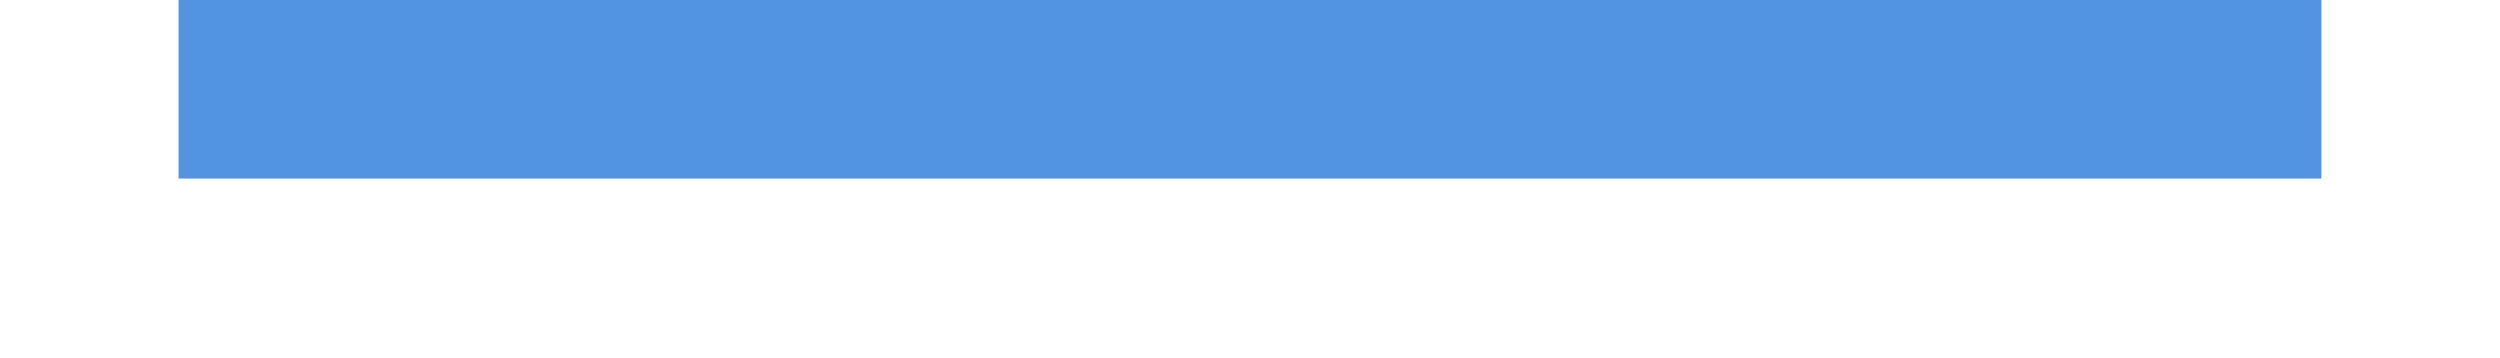
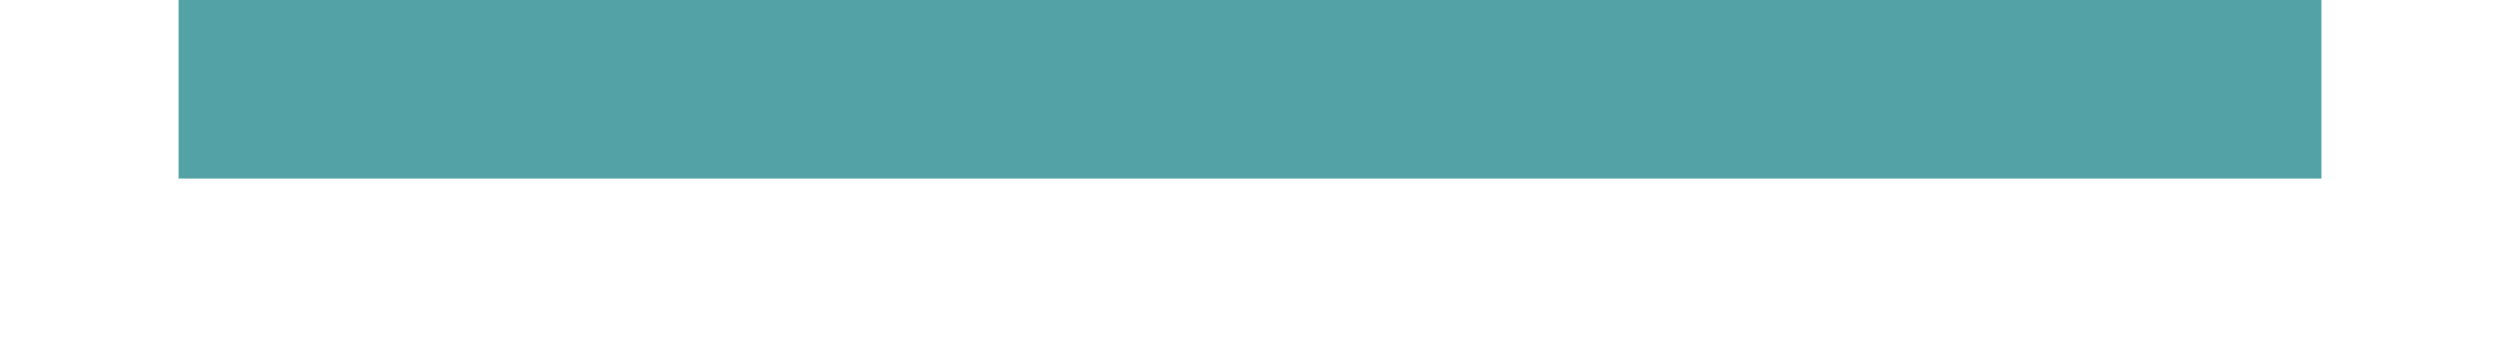
<svg xmlns="http://www.w3.org/2000/svg" xmlns:ns1="http://www.openswatchbook.org/uri/2009/osb" xmlns:xlink="http://www.w3.org/1999/xlink" width="28" height="4" id="svg11300" version="1.0" style="display:inline;enable-background:new">
  <defs id="defs3">
    <linearGradient id="selected_bg_color" ns1:paint="solid">
-       <stop style="stop-color:#5294e2;stop-opacity:1;" offset="0" id="stop4137" />
+       <stop style="stop-color:#53A3A6;stop-opacity:1;" offset="0" id="stop4137" />
    </linearGradient>
    <linearGradient xlink:href="#selected_bg_color" id="linearGradient4139" x1="14" y1="296" x2="14" y2="298" gradientUnits="userSpaceOnUse" />
  </defs>
  <g style="display:inline" id="layer1" transform="translate(0,-296)">
    <rect style="opacity:1;fill:url(#linearGradient4139);fill-opacity:1;stroke:none" id="rect4270-9" width="24" height="2" x="2" y="296" />
  </g>
</svg>
